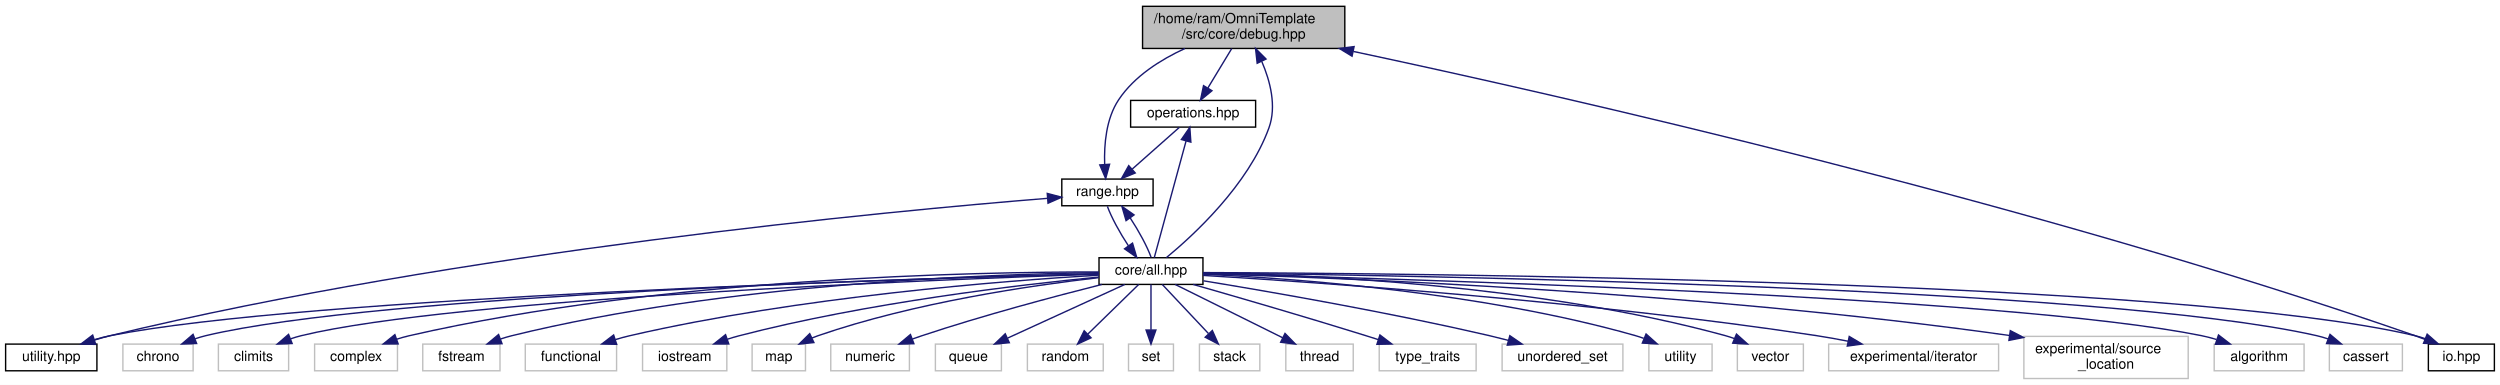
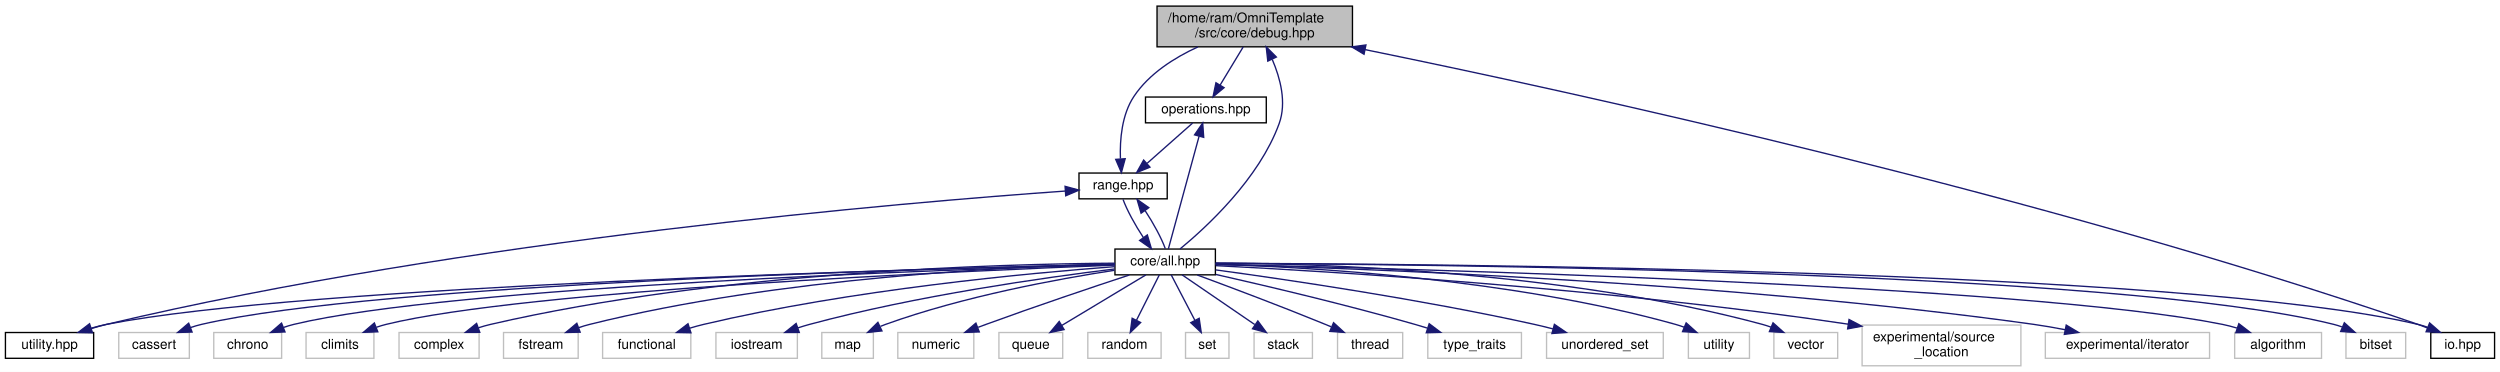
- <svg xmlns="http://www.w3.org/2000/svg" xmlns:xlink="http://www.w3.org/1999/xlink" width="1780pt" height="274pt" viewBox="0.00 0.00 1780.00 274.00">
+ <svg xmlns="http://www.w3.org/2000/svg" xmlns:xlink="http://www.w3.org/1999/xlink" width="1842pt" height="274pt" viewBox="0.00 0.00 1842.00 274.00">
  <g id="graph0" class="graph" transform="scale(1 1) rotate(0) translate(4 270)">
-     <polygon fill="white" stroke="transparent" points="-4,4 -4,-270 1776,-270 1776,4 -4,4" />
+     <polygon fill="white" stroke="transparent" points="-4,4 -4,-270 1838,-270 1838,4 -4,4" />
    <g id="node1" class="node">
      <g id="a_node1">
        <a xlink:title=" ">
-           <polygon fill="#bfbfbf" stroke="black" points="809.5,-235.5 809.5,-265.5 953.5,-265.5 953.5,-235.5 809.5,-235.5" />
-           <text text-anchor="start" x="817.5" y="-253.5" font-family="Helvetica,sans-Serif" font-size="10.00">/home/ram/OmniTemplate</text>
-           <text text-anchor="middle" x="881.5" y="-242.5" font-family="Helvetica,sans-Serif" font-size="10.00">/src/core/debug.hpp</text>
+           <polygon fill="#bfbfbf" stroke="black" points="848.5,-235.5 848.5,-265.5 992.5,-265.5 992.5,-235.5 848.5,-235.5" />
+           <text text-anchor="start" x="856.5" y="-253.5" font-family="Helvetica,sans-Serif" font-size="10.00">/home/ram/OmniTemplate</text>
+           <text text-anchor="middle" x="920.5" y="-242.5" font-family="Helvetica,sans-Serif" font-size="10.00">/src/core/debug.hpp</text>
        </a>
      </g>
    </g>
    <g id="node2" class="node">
      <g id="a_node2">
        <a xlink:href="operations_8hpp.html" target="_top" xlink:title=" ">
-           <polygon fill="white" stroke="black" points="801,-179.5 801,-198.5 890,-198.5 890,-179.5 801,-179.5" />
-           <text text-anchor="middle" x="845.5" y="-186.5" font-family="Helvetica,sans-Serif" font-size="10.00">operations.hpp</text>
+           <polygon fill="white" stroke="black" points="840,-179.5 840,-198.5 929,-198.5 929,-179.5 840,-179.5" />
+           <text text-anchor="middle" x="884.5" y="-186.5" font-family="Helvetica,sans-Serif" font-size="10.00">operations.hpp</text>
        </a>
      </g>
    </g>
    <g id="edge1" class="edge">
-       <path fill="none" stroke="midnightblue" d="M872.97,-235.4C867.9,-227.02 861.43,-216.33 856.04,-207.42" />
-       <polygon fill="midnightblue" stroke="midnightblue" points="858.91,-205.4 850.74,-198.66 852.92,-209.03 858.91,-205.4" />
+       <path fill="none" stroke="midnightblue" d="M911.97,-235.4C906.9,-227.02 900.43,-216.33 895.04,-207.42" />
+       <polygon fill="midnightblue" stroke="midnightblue" points="897.91,-205.4 889.74,-198.66 891.92,-209.03 897.91,-205.4" />
    </g>
    <g id="node3" class="node">
      <g id="a_node3">
        <a xlink:href="range_8hpp.html" target="_top" xlink:title=" ">
-           <polygon fill="white" stroke="black" points="752,-123.5 752,-142.5 817,-142.5 817,-123.5 752,-123.5" />
-           <text text-anchor="middle" x="784.5" y="-130.5" font-family="Helvetica,sans-Serif" font-size="10.00">range.hpp</text>
-         </a>
-       </g>
-     </g>
-     <g id="edge32" class="edge">
-       <path fill="none" stroke="midnightblue" d="M839.65,-235.46C822.29,-227.49 803.65,-215.7 792.5,-199 783.52,-185.55 782.05,-166.99 782.52,-153.15" />
-       <polygon fill="midnightblue" stroke="midnightblue" points="786.03,-153.06 783.24,-142.84 779.05,-152.57 786.03,-153.06" />
+           <polygon fill="white" stroke="black" points="791,-123.5 791,-142.5 856,-142.5 856,-123.5 791,-123.5" />
+           <text text-anchor="middle" x="823.5" y="-130.5" font-family="Helvetica,sans-Serif" font-size="10.00">range.hpp</text>
+         </a>
+       </g>
+     </g>
+     <g id="edge33" class="edge">
+       <path fill="none" stroke="midnightblue" d="M878.65,-235.46C861.29,-227.49 842.65,-215.7 831.5,-199 822.52,-185.55 821.05,-166.99 821.52,-153.15" />
+       <polygon fill="midnightblue" stroke="midnightblue" points="825.03,-153.06 822.24,-142.84 818.05,-152.57 825.03,-153.06" />
    </g>
    <g id="edge2" class="edge">
-       <path fill="none" stroke="midnightblue" d="M835.7,-179.32C826.68,-171.34 813.09,-159.31 802.18,-149.65" />
-       <polygon fill="midnightblue" stroke="midnightblue" points="804.29,-146.84 794.48,-142.83 799.65,-152.08 804.29,-146.84" />
+       <path fill="none" stroke="midnightblue" d="M874.7,-179.32C865.68,-171.34 852.09,-159.31 841.18,-149.65" />
+       <polygon fill="midnightblue" stroke="midnightblue" points="843.29,-146.84 833.48,-142.83 838.65,-152.08 843.29,-146.84" />
    </g>
    <g id="node4" class="node">
      <g id="a_node4">
        <a xlink:href="core_2all_8hpp.html" target="_top" xlink:title=" ">
-           <polygon fill="white" stroke="black" points="778.5,-67.5 778.5,-86.5 852.5,-86.5 852.5,-67.5 778.5,-67.5" />
-           <text text-anchor="middle" x="815.5" y="-74.5" font-family="Helvetica,sans-Serif" font-size="10.00">core/all.hpp</text>
+           <polygon fill="white" stroke="black" points="817.5,-67.5 817.5,-86.5 891.5,-86.5 891.5,-67.5 817.5,-67.5" />
+           <text text-anchor="middle" x="854.5" y="-74.5" font-family="Helvetica,sans-Serif" font-size="10.00">core/all.hpp</text>
        </a>
      </g>
    </g>
    <g id="edge3" class="edge">
-       <path fill="none" stroke="midnightblue" d="M784.45,-123.08C787.22,-115.46 793.26,-104.26 799.46,-94.94" />
-       <polygon fill="midnightblue" stroke="midnightblue" points="802.35,-96.91 805.35,-86.75 796.67,-92.83 802.35,-96.91" />
-     </g>
-     <g id="edge25" class="edge">
-       <path fill="none" stroke="midnightblue" d="M826.43,-86.55C845.63,-102.35 884.77,-138.25 899.5,-179 905.06,-194.39 900.39,-212.26 894.41,-226.16" />
-       <polygon fill="midnightblue" stroke="midnightblue" points="891.11,-224.95 889.95,-235.48 897.42,-227.97 891.11,-224.95" />
-     </g>
-     <g id="edge28" class="edge">
-       <path fill="none" stroke="midnightblue" d="M817.84,-86.59C822.7,-104.39 833.94,-145.62 840.5,-169.67" />
-       <polygon fill="midnightblue" stroke="midnightblue" points="837.14,-170.64 843.15,-179.37 843.89,-168.8 837.14,-170.64" />
+       <path fill="none" stroke="midnightblue" d="M823.45,-123.08C826.22,-115.46 832.26,-104.26 838.46,-94.94" />
+       <polygon fill="midnightblue" stroke="midnightblue" points="841.35,-96.91 844.35,-86.75 835.67,-92.83 841.35,-96.91" />
+     </g>
+     <g id="edge26" class="edge">
+       <path fill="none" stroke="midnightblue" d="M865.43,-86.55C884.63,-102.35 923.77,-138.25 938.5,-179 944.06,-194.39 939.39,-212.26 933.41,-226.16" />
+       <polygon fill="midnightblue" stroke="midnightblue" points="930.11,-224.95 928.95,-235.48 936.42,-227.97 930.11,-224.95" />
    </g>
    <g id="edge29" class="edge">
-       <path fill="none" stroke="midnightblue" d="M815.61,-86.75C812.89,-94.33 806.87,-105.5 800.68,-114.86" />
-       <polygon fill="midnightblue" stroke="midnightblue" points="797.76,-112.91 794.79,-123.08 803.45,-116.99 797.76,-112.91" />
+       <path fill="none" stroke="midnightblue" d="M856.84,-86.59C861.7,-104.39 872.94,-145.62 879.5,-169.67" />
+       <polygon fill="midnightblue" stroke="midnightblue" points="876.14,-170.64 882.15,-179.37 882.89,-168.8 876.14,-170.64" />
+     </g>
+     <g id="edge30" class="edge">
+       <path fill="none" stroke="midnightblue" d="M854.61,-86.75C851.89,-94.33 845.87,-105.5 839.68,-114.86" />
+       <polygon fill="midnightblue" stroke="midnightblue" points="836.76,-112.91 833.79,-123.08 842.45,-116.99 836.76,-112.91" />
    </g>
    <g id="node5" class="node">
      <g id="a_node5">
        <a xlink:title=" ">
-           <polygon fill="white" stroke="#bfbfbf" points="1572.5,-6 1572.5,-25 1636.5,-25 1636.5,-6 1572.5,-6" />
-           <text text-anchor="middle" x="1604.5" y="-13" font-family="Helvetica,sans-Serif" font-size="10.00">algorithm</text>
+           <polygon fill="white" stroke="#bfbfbf" points="1642.5,-6 1642.5,-25 1706.5,-25 1706.5,-6 1642.5,-6" />
+           <text text-anchor="middle" x="1674.5" y="-13" font-family="Helvetica,sans-Serif" font-size="10.00">algorithm</text>
        </a>
      </g>
    </g>
    <g id="edge4" class="edge">
-       <path fill="none" stroke="midnightblue" d="M852.66,-75.14C983.9,-71.88 1425.16,-59.04 1563.5,-31 1567.01,-30.29 1570.63,-29.34 1574.19,-28.27" />
-       <polygon fill="midnightblue" stroke="midnightblue" points="1575.57,-31.5 1583.96,-25.03 1573.37,-24.86 1575.57,-31.5" />
+       <path fill="none" stroke="midnightblue" d="M891.79,-75.24C1026.69,-72.26 1488.91,-60.13 1633.5,-31 1637.01,-30.29 1640.63,-29.35 1644.19,-28.28" />
+       <polygon fill="midnightblue" stroke="midnightblue" points="1645.58,-31.51 1653.96,-25.04 1643.37,-24.87 1645.58,-31.51" />
    </g>
    <g id="node6" class="node">
      <g id="a_node6">
        <a xlink:title=" ">
-           <polygon fill="white" stroke="#bfbfbf" points="1654.5,-6 1654.5,-25 1706.5,-25 1706.5,-6 1654.5,-6" />
-           <text text-anchor="middle" x="1680.5" y="-13" font-family="Helvetica,sans-Serif" font-size="10.00">cassert</text>
+           <polygon fill="white" stroke="#bfbfbf" points="1724.5,-6 1724.5,-25 1768.5,-25 1768.5,-6 1724.5,-6" />
+           <text text-anchor="middle" x="1746.5" y="-13" font-family="Helvetica,sans-Serif" font-size="10.00">bitset</text>
        </a>
      </g>
    </g>
    <g id="edge5" class="edge">
-       <path fill="none" stroke="midnightblue" d="M852.85,-75.65C993.54,-74.05 1491.41,-66.02 1645.5,-31 1648.17,-30.39 1650.9,-29.6 1653.6,-28.69" />
-       <polygon fill="midnightblue" stroke="midnightblue" points="1654.98,-31.91 1663.08,-25.08 1652.49,-25.37 1654.98,-31.91" />
+       <path fill="none" stroke="midnightblue" d="M891.8,-75.95C1035.89,-75.45 1555.94,-70.87 1715.5,-31 1717.49,-30.5 1719.5,-29.88 1721.5,-29.16" />
+       <polygon fill="midnightblue" stroke="midnightblue" points="1723.31,-32.2 1731.16,-25.1 1720.59,-25.75 1723.31,-32.2" />
    </g>
    <g id="node7" class="node">
      <g id="a_node7">
        <a xlink:title=" ">
-           <polygon fill="white" stroke="#bfbfbf" points="83.5,-6 83.5,-25 133.5,-25 133.5,-6 83.5,-6" />
-           <text text-anchor="middle" x="108.5" y="-13" font-family="Helvetica,sans-Serif" font-size="10.00">chrono</text>
+           <polygon fill="white" stroke="#bfbfbf" points="83.5,-6 83.5,-25 135.5,-25 135.5,-6 83.5,-6" />
+           <text text-anchor="middle" x="109.5" y="-13" font-family="Helvetica,sans-Serif" font-size="10.00">cassert</text>
        </a>
      </g>
    </g>
    <g id="edge6" class="edge">
-       <path fill="none" stroke="midnightblue" d="M778.24,-75.15C655.5,-72.1 264.78,-60.27 142.5,-31 139.99,-30.4 137.43,-29.63 134.89,-28.76" />
-       <polygon fill="midnightblue" stroke="midnightblue" points="136,-25.43 125.41,-25.04 133.44,-31.95 136,-25.43" />
+       <path fill="none" stroke="midnightblue" d="M817.43,-75.26C690.56,-72.46 274.44,-61.15 144.5,-31 141.83,-30.38 139.1,-29.58 136.4,-28.67" />
+       <polygon fill="midnightblue" stroke="midnightblue" points="137.52,-25.35 126.93,-25.04 135.02,-31.89 137.52,-25.35" />
    </g>
    <g id="node8" class="node">
      <g id="a_node8">
        <a xlink:title=" ">
-           <polygon fill="white" stroke="#bfbfbf" points="151.5,-6 151.5,-25 201.5,-25 201.5,-6 151.5,-6" />
-           <text text-anchor="middle" x="176.5" y="-13" font-family="Helvetica,sans-Serif" font-size="10.00">climits</text>
+           <polygon fill="white" stroke="#bfbfbf" points="153.5,-6 153.5,-25 203.5,-25 203.5,-6 153.5,-6" />
+           <text text-anchor="middle" x="178.5" y="-13" font-family="Helvetica,sans-Serif" font-size="10.00">chrono</text>
        </a>
      </g>
    </g>
    <g id="edge7" class="edge">
-       <path fill="none" stroke="midnightblue" d="M778.45,-74.84C664.32,-71 319.24,-57.46 210.5,-31 207.99,-30.39 205.43,-29.61 202.9,-28.74" />
-       <polygon fill="midnightblue" stroke="midnightblue" points="204.01,-25.41 193.42,-25.01 201.45,-31.93 204.01,-25.41" />
+       <path fill="none" stroke="midnightblue" d="M817.3,-75.01C698.39,-71.61 328.59,-58.98 212.5,-31 209.99,-30.39 207.43,-29.62 204.89,-28.75" />
+       <polygon fill="midnightblue" stroke="midnightblue" points="206,-25.42 195.42,-25.02 203.44,-31.94 206,-25.42" />
    </g>
    <g id="node9" class="node">
      <g id="a_node9">
        <a xlink:title=" ">
-           <polygon fill="white" stroke="#bfbfbf" points="220,-6 220,-25 279,-25 279,-6 220,-6" />
-           <text text-anchor="middle" x="249.5" y="-13" font-family="Helvetica,sans-Serif" font-size="10.00">complex</text>
+           <polygon fill="white" stroke="#bfbfbf" points="221.5,-6 221.5,-25 271.5,-25 271.5,-6 221.5,-6" />
+           <text text-anchor="middle" x="246.5" y="-13" font-family="Helvetica,sans-Serif" font-size="10.00">climits</text>
        </a>
      </g>
    </g>
    <g id="edge8" class="edge">
-       <path fill="none" stroke="midnightblue" d="M778.47,-76.37C691.56,-76.47 468.21,-72.32 287.5,-31 284.5,-30.31 281.42,-29.44 278.37,-28.46" />
-       <polygon fill="midnightblue" stroke="midnightblue" points="279.49,-25.15 268.9,-25.1 277.15,-31.74 279.49,-25.15" />
+       <path fill="none" stroke="midnightblue" d="M817.41,-74.66C707.21,-70.44 383.04,-56.17 280.5,-31 278.13,-30.42 275.72,-29.69 273.33,-28.87" />
+       <polygon fill="midnightblue" stroke="midnightblue" points="274.36,-25.52 263.77,-25.15 271.82,-32.04 274.36,-25.52" />
    </g>
    <g id="node10" class="node">
      <g id="a_node10">
        <a xlink:title=" ">
-           <polygon fill="white" stroke="#bfbfbf" points="297,-6 297,-25 352,-25 352,-6 297,-6" />
-           <text text-anchor="middle" x="324.5" y="-13" font-family="Helvetica,sans-Serif" font-size="10.00">fstream</text>
+           <polygon fill="white" stroke="#bfbfbf" points="290,-6 290,-25 349,-25 349,-6 290,-6" />
+           <text text-anchor="middle" x="319.5" y="-13" font-family="Helvetica,sans-Serif" font-size="10.00">complex</text>
        </a>
      </g>
    </g>
    <g id="edge9" class="edge">
-       <path fill="none" stroke="midnightblue" d="M778.34,-75.87C699.94,-74.83 512.37,-68.28 360.5,-31 357.83,-30.34 355.1,-29.53 352.39,-28.62" />
-       <polygon fill="midnightblue" stroke="midnightblue" points="353.44,-25.28 342.85,-25.06 350.99,-31.84 353.44,-25.28" />
+       <path fill="none" stroke="midnightblue" d="M817.48,-76.09C734.18,-75.54 526.1,-70.02 357.5,-31 354.5,-30.31 351.42,-29.43 348.38,-28.45" />
+       <polygon fill="midnightblue" stroke="midnightblue" points="349.5,-25.13 338.9,-25.08 347.15,-31.73 349.5,-25.13" />
    </g>
    <g id="node11" class="node">
      <g id="a_node11">
        <a xlink:title=" ">
-           <polygon fill="white" stroke="#bfbfbf" points="370,-6 370,-25 435,-25 435,-6 370,-6" />
-           <text text-anchor="middle" x="402.5" y="-13" font-family="Helvetica,sans-Serif" font-size="10.00">functional</text>
+           <polygon fill="white" stroke="#bfbfbf" points="367,-6 367,-25 422,-25 422,-6 367,-6" />
+           <text text-anchor="middle" x="394.5" y="-13" font-family="Helvetica,sans-Serif" font-size="10.00">fstream</text>
        </a>
      </g>
    </g>
    <g id="edge10" class="edge">
-       <path fill="none" stroke="midnightblue" d="M778.46,-74.11C711.19,-70.1 564.78,-58.73 444.5,-31 441.09,-30.21 437.57,-29.25 434.08,-28.2" />
-       <polygon fill="midnightblue" stroke="midnightblue" points="435.07,-24.84 424.48,-25.07 432.9,-31.49 435.07,-24.84" />
+       <path fill="none" stroke="midnightblue" d="M817.32,-75.49C742.82,-73.73 570.38,-65.87 430.5,-31 427.83,-30.34 425.1,-29.51 422.4,-28.6" />
+       <polygon fill="midnightblue" stroke="midnightblue" points="423.45,-25.26 412.86,-25.03 421,-31.82 423.45,-25.26" />
    </g>
    <g id="node12" class="node">
      <g id="a_node12">
        <a xlink:title=" ">
-           <polygon fill="white" stroke="#bfbfbf" points="453.5,-6 453.5,-25 513.5,-25 513.5,-6 453.5,-6" />
-           <text text-anchor="middle" x="483.5" y="-13" font-family="Helvetica,sans-Serif" font-size="10.00">iostream</text>
+           <polygon fill="white" stroke="#bfbfbf" points="440,-6 440,-25 505,-25 505,-6 440,-6" />
+           <text text-anchor="middle" x="472.5" y="-13" font-family="Helvetica,sans-Serif" font-size="10.00">functional</text>
        </a>
      </g>
    </g>
    <g id="edge11" class="edge">
-       <path fill="none" stroke="midnightblue" d="M778.47,-72.75C722.4,-67.29 612.91,-54.49 522.5,-31 519.68,-30.27 516.78,-29.41 513.9,-28.48" />
-       <polygon fill="midnightblue" stroke="midnightblue" points="514.89,-25.11 504.3,-25.12 512.59,-31.72 514.89,-25.11" />
+       <path fill="none" stroke="midnightblue" d="M817.33,-73.53C754.33,-68.81 622.86,-56.6 514.5,-31 511.09,-30.2 507.58,-29.22 504.09,-28.16" />
+       <polygon fill="midnightblue" stroke="midnightblue" points="505.08,-24.8 494.49,-25.02 502.91,-31.46 505.08,-24.8" />
    </g>
    <g id="node13" class="node">
      <g id="a_node13">
        <a xlink:title=" ">
-           <polygon fill="white" stroke="#bfbfbf" points="531.5,-6 531.5,-25 569.5,-25 569.5,-6 531.5,-6" />
-           <text text-anchor="middle" x="550.5" y="-13" font-family="Helvetica,sans-Serif" font-size="10.00">map</text>
+           <polygon fill="white" stroke="#bfbfbf" points="523.5,-6 523.5,-25 583.5,-25 583.5,-6 523.5,-6" />
+           <text text-anchor="middle" x="553.5" y="-13" font-family="Helvetica,sans-Serif" font-size="10.00">iostream</text>
        </a>
      </g>
    </g>
    <g id="edge12" class="edge">
-       <path fill="none" stroke="midnightblue" d="M778.1,-72.29C730.65,-66.83 646.78,-54.6 578.5,-31 577.08,-30.51 575.64,-29.95 574.2,-29.36" />
-       <polygon fill="midnightblue" stroke="midnightblue" points="575.5,-26.1 564.97,-25 572.52,-32.44 575.5,-26.1" />
+       <path fill="none" stroke="midnightblue" d="M817.15,-71.8C765.89,-65.55 671.16,-52.18 592.5,-31 589.69,-30.24 586.79,-29.36 583.92,-28.42" />
+       <polygon fill="midnightblue" stroke="midnightblue" points="584.91,-25.06 574.32,-25.05 582.59,-31.67 584.91,-25.06" />
    </g>
    <g id="node14" class="node">
      <g id="a_node14">
        <a xlink:title=" ">
-           <polygon fill="white" stroke="#bfbfbf" points="587.5,-6 587.5,-25 643.5,-25 643.5,-6 587.5,-6" />
-           <text text-anchor="middle" x="615.5" y="-13" font-family="Helvetica,sans-Serif" font-size="10.00">numeric</text>
+           <polygon fill="white" stroke="#bfbfbf" points="601.5,-6 601.5,-25 639.5,-25 639.5,-6 601.5,-6" />
+           <text text-anchor="middle" x="620.5" y="-13" font-family="Helvetica,sans-Serif" font-size="10.00">map</text>
        </a>
      </g>
    </g>
    <g id="edge13" class="edge">
-       <path fill="none" stroke="midnightblue" d="M780.53,-67.47C747.3,-59.1 696.09,-45.51 652.5,-31 650.24,-30.25 647.91,-29.43 645.57,-28.59" />
-       <polygon fill="midnightblue" stroke="midnightblue" points="646.7,-25.27 636.1,-25.01 644.23,-31.82 646.7,-25.27" />
+       <path fill="none" stroke="midnightblue" d="M817.21,-70.88C775.31,-64.43 705.66,-51.63 648.5,-31 647.25,-30.55 645.99,-30.06 644.73,-29.53" />
+       <polygon fill="midnightblue" stroke="midnightblue" points="645.82,-26.17 635.29,-25.08 642.84,-32.51 645.82,-26.17" />
    </g>
    <g id="node15" class="node">
      <g id="a_node15">
        <a xlink:title=" ">
-           <polygon fill="white" stroke="#bfbfbf" points="662,-6 662,-25 709,-25 709,-6 662,-6" />
-           <text text-anchor="middle" x="685.5" y="-13" font-family="Helvetica,sans-Serif" font-size="10.00">queue</text>
+           <polygon fill="white" stroke="#bfbfbf" points="657.5,-6 657.5,-25 713.5,-25 713.5,-6 657.5,-6" />
+           <text text-anchor="middle" x="685.5" y="-13" font-family="Helvetica,sans-Serif" font-size="10.00">numeric</text>
        </a>
      </g>
    </g>
    <g id="edge14" class="edge">
-       <path fill="none" stroke="midnightblue" d="M796.87,-67.48C775.06,-57.49 738.7,-40.85 713.48,-29.31" />
-       <polygon fill="midnightblue" stroke="midnightblue" points="714.64,-25.99 704.09,-25.01 711.73,-32.35 714.64,-25.99" />
+       <path fill="none" stroke="midnightblue" d="M828.08,-67.38C801.34,-58.57 758.88,-44.32 722.5,-31 720.61,-30.31 718.66,-29.58 716.7,-28.84" />
+       <polygon fill="midnightblue" stroke="midnightblue" points="717.55,-25.42 706.96,-25.1 715.04,-31.95 717.55,-25.42" />
    </g>
    <g id="node16" class="node">
      <g id="a_node16">
        <a xlink:title=" ">
-           <polygon fill="white" stroke="#bfbfbf" points="727.5,-6 727.5,-25 781.5,-25 781.5,-6 727.5,-6" />
-           <text text-anchor="middle" x="754.5" y="-13" font-family="Helvetica,sans-Serif" font-size="10.00">random</text>
+           <polygon fill="white" stroke="#bfbfbf" points="732,-6 732,-25 779,-25 779,-6 732,-6" />
+           <text text-anchor="middle" x="755.5" y="-13" font-family="Helvetica,sans-Serif" font-size="10.00">queue</text>
        </a>
      </g>
    </g>
    <g id="edge15" class="edge">
-       <path fill="none" stroke="midnightblue" d="M806.76,-67.48C797.34,-58.28 782.14,-43.46 770.55,-32.16" />
-       <polygon fill="midnightblue" stroke="midnightblue" points="772.83,-29.49 763.22,-25.01 767.94,-34.5 772.83,-29.49" />
+       <path fill="none" stroke="midnightblue" d="M840.32,-67.48C824.14,-57.75 797.47,-41.73 778.36,-30.24" />
+       <polygon fill="midnightblue" stroke="midnightblue" points="780.03,-27.16 769.66,-25.01 776.43,-33.16 780.03,-27.16" />
    </g>
    <g id="node17" class="node">
      <g id="a_node17">
        <a xlink:title=" ">
-           <polygon fill="white" stroke="#bfbfbf" points="799.5,-6 799.5,-25 831.5,-25 831.5,-6 799.5,-6" />
-           <text text-anchor="middle" x="815.5" y="-13" font-family="Helvetica,sans-Serif" font-size="10.00">set</text>
+           <polygon fill="white" stroke="#bfbfbf" points="797.5,-6 797.5,-25 851.5,-25 851.5,-6 797.5,-6" />
+           <text text-anchor="middle" x="824.5" y="-13" font-family="Helvetica,sans-Serif" font-size="10.00">random</text>
        </a>
      </g>
    </g>
    <g id="edge16" class="edge">
-       <path fill="none" stroke="midnightblue" d="M815.5,-67.48C815.5,-59.08 815.5,-45.98 815.5,-35.16" />
-       <polygon fill="midnightblue" stroke="midnightblue" points="819,-35.01 815.5,-25.01 812,-35.01 819,-35.01" />
+       <path fill="none" stroke="midnightblue" d="M850.2,-67.48C845.84,-58.82 838.94,-45.15 833.4,-34.15" />
+       <polygon fill="midnightblue" stroke="midnightblue" points="836.42,-32.36 828.79,-25.01 830.17,-35.51 836.42,-32.36" />
    </g>
    <g id="node18" class="node">
      <g id="a_node18">
        <a xlink:title=" ">
-           <polygon fill="white" stroke="#bfbfbf" points="850,-6 850,-25 893,-25 893,-6 850,-6" />
-           <text text-anchor="middle" x="871.5" y="-13" font-family="Helvetica,sans-Serif" font-size="10.00">stack</text>
+           <polygon fill="white" stroke="#bfbfbf" points="869.5,-6 869.5,-25 901.5,-25 901.5,-6 869.5,-6" />
+           <text text-anchor="middle" x="885.5" y="-13" font-family="Helvetica,sans-Serif" font-size="10.00">set</text>
        </a>
      </g>
    </g>
    <g id="edge17" class="edge">
-       <path fill="none" stroke="midnightblue" d="M823.52,-67.48C832.09,-58.37 845.86,-43.74 856.46,-32.48" />
-       <polygon fill="midnightblue" stroke="midnightblue" points="859.19,-34.69 863.49,-25.01 854.09,-29.89 859.19,-34.69" />
+       <path fill="none" stroke="midnightblue" d="M858.94,-67.48C863.45,-58.82 870.57,-45.15 876.31,-34.15" />
+       <polygon fill="midnightblue" stroke="midnightblue" points="879.55,-35.49 881.07,-25.01 873.34,-32.26 879.55,-35.49" />
    </g>
    <g id="node19" class="node">
      <g id="a_node19">
        <a xlink:title=" ">
-           <polygon fill="white" stroke="#bfbfbf" points="911.5,-6 911.5,-25 959.5,-25 959.5,-6 911.5,-6" />
-           <text text-anchor="middle" x="935.5" y="-13" font-family="Helvetica,sans-Serif" font-size="10.00">thread</text>
+           <polygon fill="white" stroke="#bfbfbf" points="920,-6 920,-25 963,-25 963,-6 920,-6" />
+           <text text-anchor="middle" x="941.5" y="-13" font-family="Helvetica,sans-Serif" font-size="10.00">stack</text>
        </a>
      </g>
    </g>
    <g id="edge18" class="edge">
-       <path fill="none" stroke="midnightblue" d="M832.69,-67.48C852.74,-57.53 886.1,-40.99 909.36,-29.46" />
-       <polygon fill="midnightblue" stroke="midnightblue" points="910.93,-32.59 918.34,-25.01 907.82,-26.32 910.93,-32.59" />
+       <path fill="none" stroke="midnightblue" d="M866.96,-67.48C880.92,-57.93 903.76,-42.31 920.49,-30.87" />
+       <polygon fill="midnightblue" stroke="midnightblue" points="922.78,-33.54 929.06,-25.01 918.83,-27.77 922.78,-33.54" />
    </g>
    <g id="node20" class="node">
      <g id="a_node20">
        <a xlink:title=" ">
-           <polygon fill="white" stroke="#bfbfbf" points="978,-6 978,-25 1047,-25 1047,-6 978,-6" />
-           <text text-anchor="middle" x="1012.5" y="-13" font-family="Helvetica,sans-Serif" font-size="10.00">type_traits</text>
+           <polygon fill="white" stroke="#bfbfbf" points="981.5,-6 981.5,-25 1029.5,-25 1029.5,-6 981.5,-6" />
+           <text text-anchor="middle" x="1005.5" y="-13" font-family="Helvetica,sans-Serif" font-size="10.00">thread</text>
        </a>
      </g>
    </g>
    <g id="edge19" class="edge">
-       <path fill="none" stroke="midnightblue" d="M845.49,-67.49C876.4,-58.65 925.94,-44.27 968.5,-31 971.4,-30.1 974.4,-29.14 977.42,-28.17" />
-       <polygon fill="midnightblue" stroke="midnightblue" points="978.52,-31.49 986.95,-25.07 976.36,-24.84 978.52,-31.49" />
+       <path fill="none" stroke="midnightblue" d="M878.14,-67.38C902.06,-58.56 940.04,-44.31 972.5,-31 973.91,-30.42 975.35,-29.82 976.81,-29.21" />
+       <polygon fill="midnightblue" stroke="midnightblue" points="978.57,-32.26 986.37,-25.1 975.8,-25.83 978.57,-32.26" />
    </g>
    <g id="node21" class="node">
      <g id="a_node21">
        <a xlink:title=" ">
-           <polygon fill="white" stroke="#bfbfbf" points="1065.5,-6 1065.5,-25 1151.5,-25 1151.5,-6 1065.5,-6" />
-           <text text-anchor="middle" x="1108.5" y="-13" font-family="Helvetica,sans-Serif" font-size="10.00">unordered_set</text>
+           <polygon fill="white" stroke="#bfbfbf" points="1048,-6 1048,-25 1117,-25 1117,-6 1048,-6" />
+           <text text-anchor="middle" x="1082.5" y="-13" font-family="Helvetica,sans-Serif" font-size="10.00">type_traits</text>
        </a>
      </g>
    </g>
    <g id="edge20" class="edge">
-       <path fill="none" stroke="midnightblue" d="M852.87,-70.06C900.42,-62.27 984.98,-47.61 1056.5,-31 1060.88,-29.98 1065.45,-28.84 1069.97,-27.65" />
-       <polygon fill="midnightblue" stroke="midnightblue" points="1071,-31 1079.73,-25 1069.17,-24.24 1071,-31" />
+       <path fill="none" stroke="midnightblue" d="M891.73,-67.8C929.06,-59.36 988.08,-45.45 1038.5,-31 1041.5,-30.14 1044.59,-29.21 1047.69,-28.25" />
+       <polygon fill="midnightblue" stroke="midnightblue" points="1049.02,-31.5 1057.48,-25.12 1046.88,-24.83 1049.02,-31.5" />
    </g>
    <g id="node22" class="node">
      <g id="a_node22">
        <a xlink:title=" ">
-           <polygon fill="white" stroke="#bfbfbf" points="1170,-6 1170,-25 1215,-25 1215,-6 1170,-6" />
-           <text text-anchor="middle" x="1192.5" y="-13" font-family="Helvetica,sans-Serif" font-size="10.00">utility</text>
+           <polygon fill="white" stroke="#bfbfbf" points="1135.5,-6 1135.5,-25 1221.5,-25 1221.5,-6 1135.5,-6" />
+           <text text-anchor="middle" x="1178.5" y="-13" font-family="Helvetica,sans-Serif" font-size="10.00">unordered_set</text>
        </a>
      </g>
    </g>
    <g id="edge21" class="edge">
-       <path fill="none" stroke="midnightblue" d="M852.73,-74.74C916.78,-71.77 1051.43,-62.08 1160.5,-31 1162.44,-30.45 1164.4,-29.8 1166.36,-29.08" />
-       <polygon fill="midnightblue" stroke="midnightblue" points="1168.01,-32.19 1175.91,-25.14 1165.33,-25.72 1168.01,-32.19" />
+       <path fill="none" stroke="midnightblue" d="M891.7,-71.14C944.31,-63.98 1043.32,-49.42 1126.5,-31 1130.94,-30.02 1135.57,-28.88 1140.16,-27.69" />
+       <polygon fill="midnightblue" stroke="midnightblue" points="1141.28,-31.02 1150.03,-25.04 1139.46,-24.26 1141.28,-31.02" />
    </g>
    <g id="node23" class="node">
      <g id="a_node23">
        <a xlink:title=" ">
-           <polygon fill="white" stroke="#bfbfbf" points="1233,-6 1233,-25 1280,-25 1280,-6 1233,-6" />
-           <text text-anchor="middle" x="1256.5" y="-13" font-family="Helvetica,sans-Serif" font-size="10.00">vector</text>
+           <polygon fill="white" stroke="#bfbfbf" points="1240,-6 1240,-25 1285,-25 1285,-6 1240,-6" />
+           <text text-anchor="middle" x="1262.5" y="-13" font-family="Helvetica,sans-Serif" font-size="10.00">utility</text>
        </a>
      </g>
    </g>
    <g id="edge22" class="edge">
-       <path fill="none" stroke="midnightblue" d="M852.61,-75.8C925.31,-74.57 1091.02,-67.59 1224.5,-31 1226.65,-30.41 1228.84,-29.69 1231.01,-28.9" />
-       <polygon fill="midnightblue" stroke="midnightblue" points="1232.37,-32.12 1240.26,-25.05 1229.68,-25.66 1232.37,-32.12" />
+       <path fill="none" stroke="midnightblue" d="M891.52,-75.3C959.78,-73.2 1109.56,-64.77 1230.5,-31 1232.65,-30.4 1234.83,-29.68 1237.01,-28.88" />
+       <polygon fill="midnightblue" stroke="midnightblue" points="1238.37,-32.1 1246.25,-25.02 1235.68,-25.64 1238.37,-32.1" />
    </g>
    <g id="node24" class="node">
      <g id="a_node24">
        <a xlink:title=" ">
-           <polygon fill="white" stroke="#bfbfbf" points="1298,-6 1298,-25 1419,-25 1419,-6 1298,-6" />
-           <text text-anchor="middle" x="1358.5" y="-13" font-family="Helvetica,sans-Serif" font-size="10.00">experimental/iterator</text>
+           <polygon fill="white" stroke="#bfbfbf" points="1303,-6 1303,-25 1350,-25 1350,-6 1303,-6" />
+           <text text-anchor="middle" x="1326.5" y="-13" font-family="Helvetica,sans-Serif" font-size="10.00">vector</text>
        </a>
      </g>
    </g>
    <g id="edge23" class="edge">
-       <path fill="none" stroke="midnightblue" d="M852.55,-73.91C932.63,-69.07 1127.69,-55.6 1289.5,-31 1296.74,-29.9 1304.36,-28.52 1311.79,-27.06" />
-       <polygon fill="midnightblue" stroke="midnightblue" points="1312.66,-30.45 1321.76,-25.02 1311.26,-23.59 1312.66,-30.45" />
+       <path fill="none" stroke="midnightblue" d="M891.74,-76.21C968.47,-75.77 1149.2,-70.23 1294.5,-31 1296.65,-30.42 1298.84,-29.71 1301.02,-28.92" />
+       <polygon fill="midnightblue" stroke="midnightblue" points="1302.37,-32.14 1310.27,-25.08 1299.69,-25.68 1302.37,-32.14" />
    </g>
    <g id="node25" class="node">
      <g id="a_node25">
        <a xlink:title=" ">
-           <polygon fill="white" stroke="#bfbfbf" points="1437,-0.5 1437,-30.5 1554,-30.5 1554,-0.5 1437,-0.5" />
-           <text text-anchor="start" x="1445" y="-18.5" font-family="Helvetica,sans-Serif" font-size="10.00">experimental/source</text>
-           <text text-anchor="middle" x="1495.5" y="-7.5" font-family="Helvetica,sans-Serif" font-size="10.00">_location</text>
+           <polygon fill="white" stroke="#bfbfbf" points="1368,-0.5 1368,-30.5 1485,-30.5 1485,-0.5 1368,-0.5" />
+           <text text-anchor="start" x="1376" y="-18.5" font-family="Helvetica,sans-Serif" font-size="10.00">experimental/source</text>
+           <text text-anchor="middle" x="1426.5" y="-7.5" font-family="Helvetica,sans-Serif" font-size="10.00">_location</text>
        </a>
      </g>
    </g>
    <g id="edge24" class="edge">
-       <path fill="none" stroke="midnightblue" d="M852.66,-75.08C947.1,-72.36 1204.04,-62.55 1426.84,-31.12" />
-       <polygon fill="midnightblue" stroke="midnightblue" points="1427.35,-34.58 1436.76,-29.7 1426.36,-27.65 1427.35,-34.58" />
+       <path fill="none" stroke="midnightblue" d="M891.75,-74.27C974.14,-70.1 1178.13,-57.9 1357.86,-31.14" />
+       <polygon fill="midnightblue" stroke="midnightblue" points="1358.38,-34.6 1367.75,-29.65 1357.34,-27.68 1358.38,-34.6" />
    </g>
    <g id="node26" class="node">
      <g id="a_node26">
-         <a xlink:href="io_8hpp.html" target="_top" xlink:title=" ">
-           <polygon fill="white" stroke="black" points="1725,-6 1725,-25 1772,-25 1772,-6 1725,-6" />
-           <text text-anchor="middle" x="1748.5" y="-13" font-family="Helvetica,sans-Serif" font-size="10.00">io.hpp</text>
-         </a>
-       </g>
-     </g>
-     <g id="edge26" class="edge">
-       <path fill="none" stroke="midnightblue" d="M852.69,-75.93C1000.63,-75.39 1547.54,-70.68 1715.5,-31 1717.86,-30.44 1720.27,-29.72 1722.65,-28.9" />
-       <polygon fill="midnightblue" stroke="midnightblue" points="1724.14,-32.07 1732.12,-25.1 1721.54,-25.57 1724.14,-32.07" />
+         <a xlink:title=" ">
+           <polygon fill="white" stroke="#bfbfbf" points="1503,-6 1503,-25 1624,-25 1624,-6 1503,-6" />
+           <text text-anchor="middle" x="1563.5" y="-13" font-family="Helvetica,sans-Serif" font-size="10.00">experimental/iterator</text>
+         </a>
+       </g>
+     </g>
+     <g id="edge25" class="edge">
+       <path fill="none" stroke="midnightblue" d="M891.84,-75.16C990.65,-72.55 1266.97,-62.75 1494.5,-31 1502,-29.95 1509.91,-28.56 1517.59,-27.06" />
+       <polygon fill="midnightblue" stroke="midnightblue" points="1518.4,-30.47 1527.5,-25.04 1517,-23.61 1518.4,-30.47" />
    </g>
    <g id="node27" class="node">
      <g id="a_node27">
+         <a xlink:href="io_8hpp.html" target="_top" xlink:title=" ">
+           <polygon fill="white" stroke="black" points="1787,-6 1787,-25 1834,-25 1834,-6 1787,-6" />
+           <text text-anchor="middle" x="1810.5" y="-13" font-family="Helvetica,sans-Serif" font-size="10.00">io.hpp</text>
+         </a>
+       </g>
+     </g>
+     <g id="edge27" class="edge">
+       <path fill="none" stroke="midnightblue" d="M891.61,-75.99C1041.81,-75.66 1604.85,-71.67 1777.5,-31 1779.86,-30.44 1782.27,-29.72 1784.65,-28.9" />
+       <polygon fill="midnightblue" stroke="midnightblue" points="1786.14,-32.07 1794.12,-25.1 1783.54,-25.57 1786.14,-32.07" />
+     </g>
+     <g id="node28" class="node">
+       <g id="a_node28">
        <a xlink:href="utility_8hpp.html" target="_top" xlink:title=" ">
          <polygon fill="white" stroke="black" points="0,-6 0,-25 65,-25 65,-6 0,-6" />
          <text text-anchor="middle" x="32.5" y="-13" font-family="Helvetica,sans-Serif" font-size="10.00">utility.hpp</text>
        </a>
      </g>
    </g>
-     <g id="edge30" class="edge">
-       <path fill="none" stroke="midnightblue" d="M778.25,-75.07C647.7,-71.62 211.49,-58.28 74.5,-31 70.8,-30.26 66.99,-29.28 63.23,-28.17" />
-       <polygon fill="midnightblue" stroke="midnightblue" points="64.15,-24.79 53.56,-25.02 61.98,-31.44 64.15,-24.79" />
-     </g>
-     <g id="edge27" class="edge">
-       <path fill="none" stroke="midnightblue" d="M1730.2,-25.15C1725.47,-27.22 1720.35,-29.31 1715.5,-31 1443.29,-125.8 1108.68,-201.62 959.58,-233.37" />
-       <polygon fill="midnightblue" stroke="midnightblue" points="958.66,-229.98 949.6,-235.48 960.11,-236.83 958.66,-229.98" />
-     </g>
    <g id="edge31" class="edge">
-       <path fill="none" stroke="midnightblue" d="M54.93,-25.13C61.2,-27.3 68.05,-29.44 74.5,-31 323.36,-91.07 630.49,-119.8 741.74,-128.78" />
-       <polygon fill="midnightblue" stroke="midnightblue" points="741.64,-132.29 751.89,-129.59 742.2,-125.31 741.64,-132.29" />
+       <path fill="none" stroke="midnightblue" d="M817.17,-75.2C682.12,-72.11 219.38,-59.62 74.5,-31 70.8,-30.27 66.98,-29.29 63.23,-28.18" />
+       <polygon fill="midnightblue" stroke="midnightblue" points="64.15,-24.8 53.55,-25.03 61.98,-31.46 64.15,-24.8" />
+     </g>
+     <g id="edge28" class="edge">
+       <path fill="none" stroke="midnightblue" d="M1792.56,-25.02C1787.73,-27.14 1782.47,-29.29 1777.5,-31 1498.55,-127.12 1155.52,-202.05 1001.77,-233.44" />
+       <polygon fill="midnightblue" stroke="midnightblue" points="1001.02,-230.02 991.92,-235.45 1002.42,-236.88 1001.02,-230.02" />
+     </g>
+     <g id="edge32" class="edge">
+       <path fill="none" stroke="midnightblue" d="M54.49,-25.01C60.87,-27.23 67.9,-29.43 74.5,-31 338.8,-93.79 665.49,-121.08 780.79,-129.22" />
+       <polygon fill="midnightblue" stroke="midnightblue" points="780.74,-132.72 790.96,-129.93 781.23,-125.74 780.74,-132.72" />
    </g>
  </g>
</svg>
